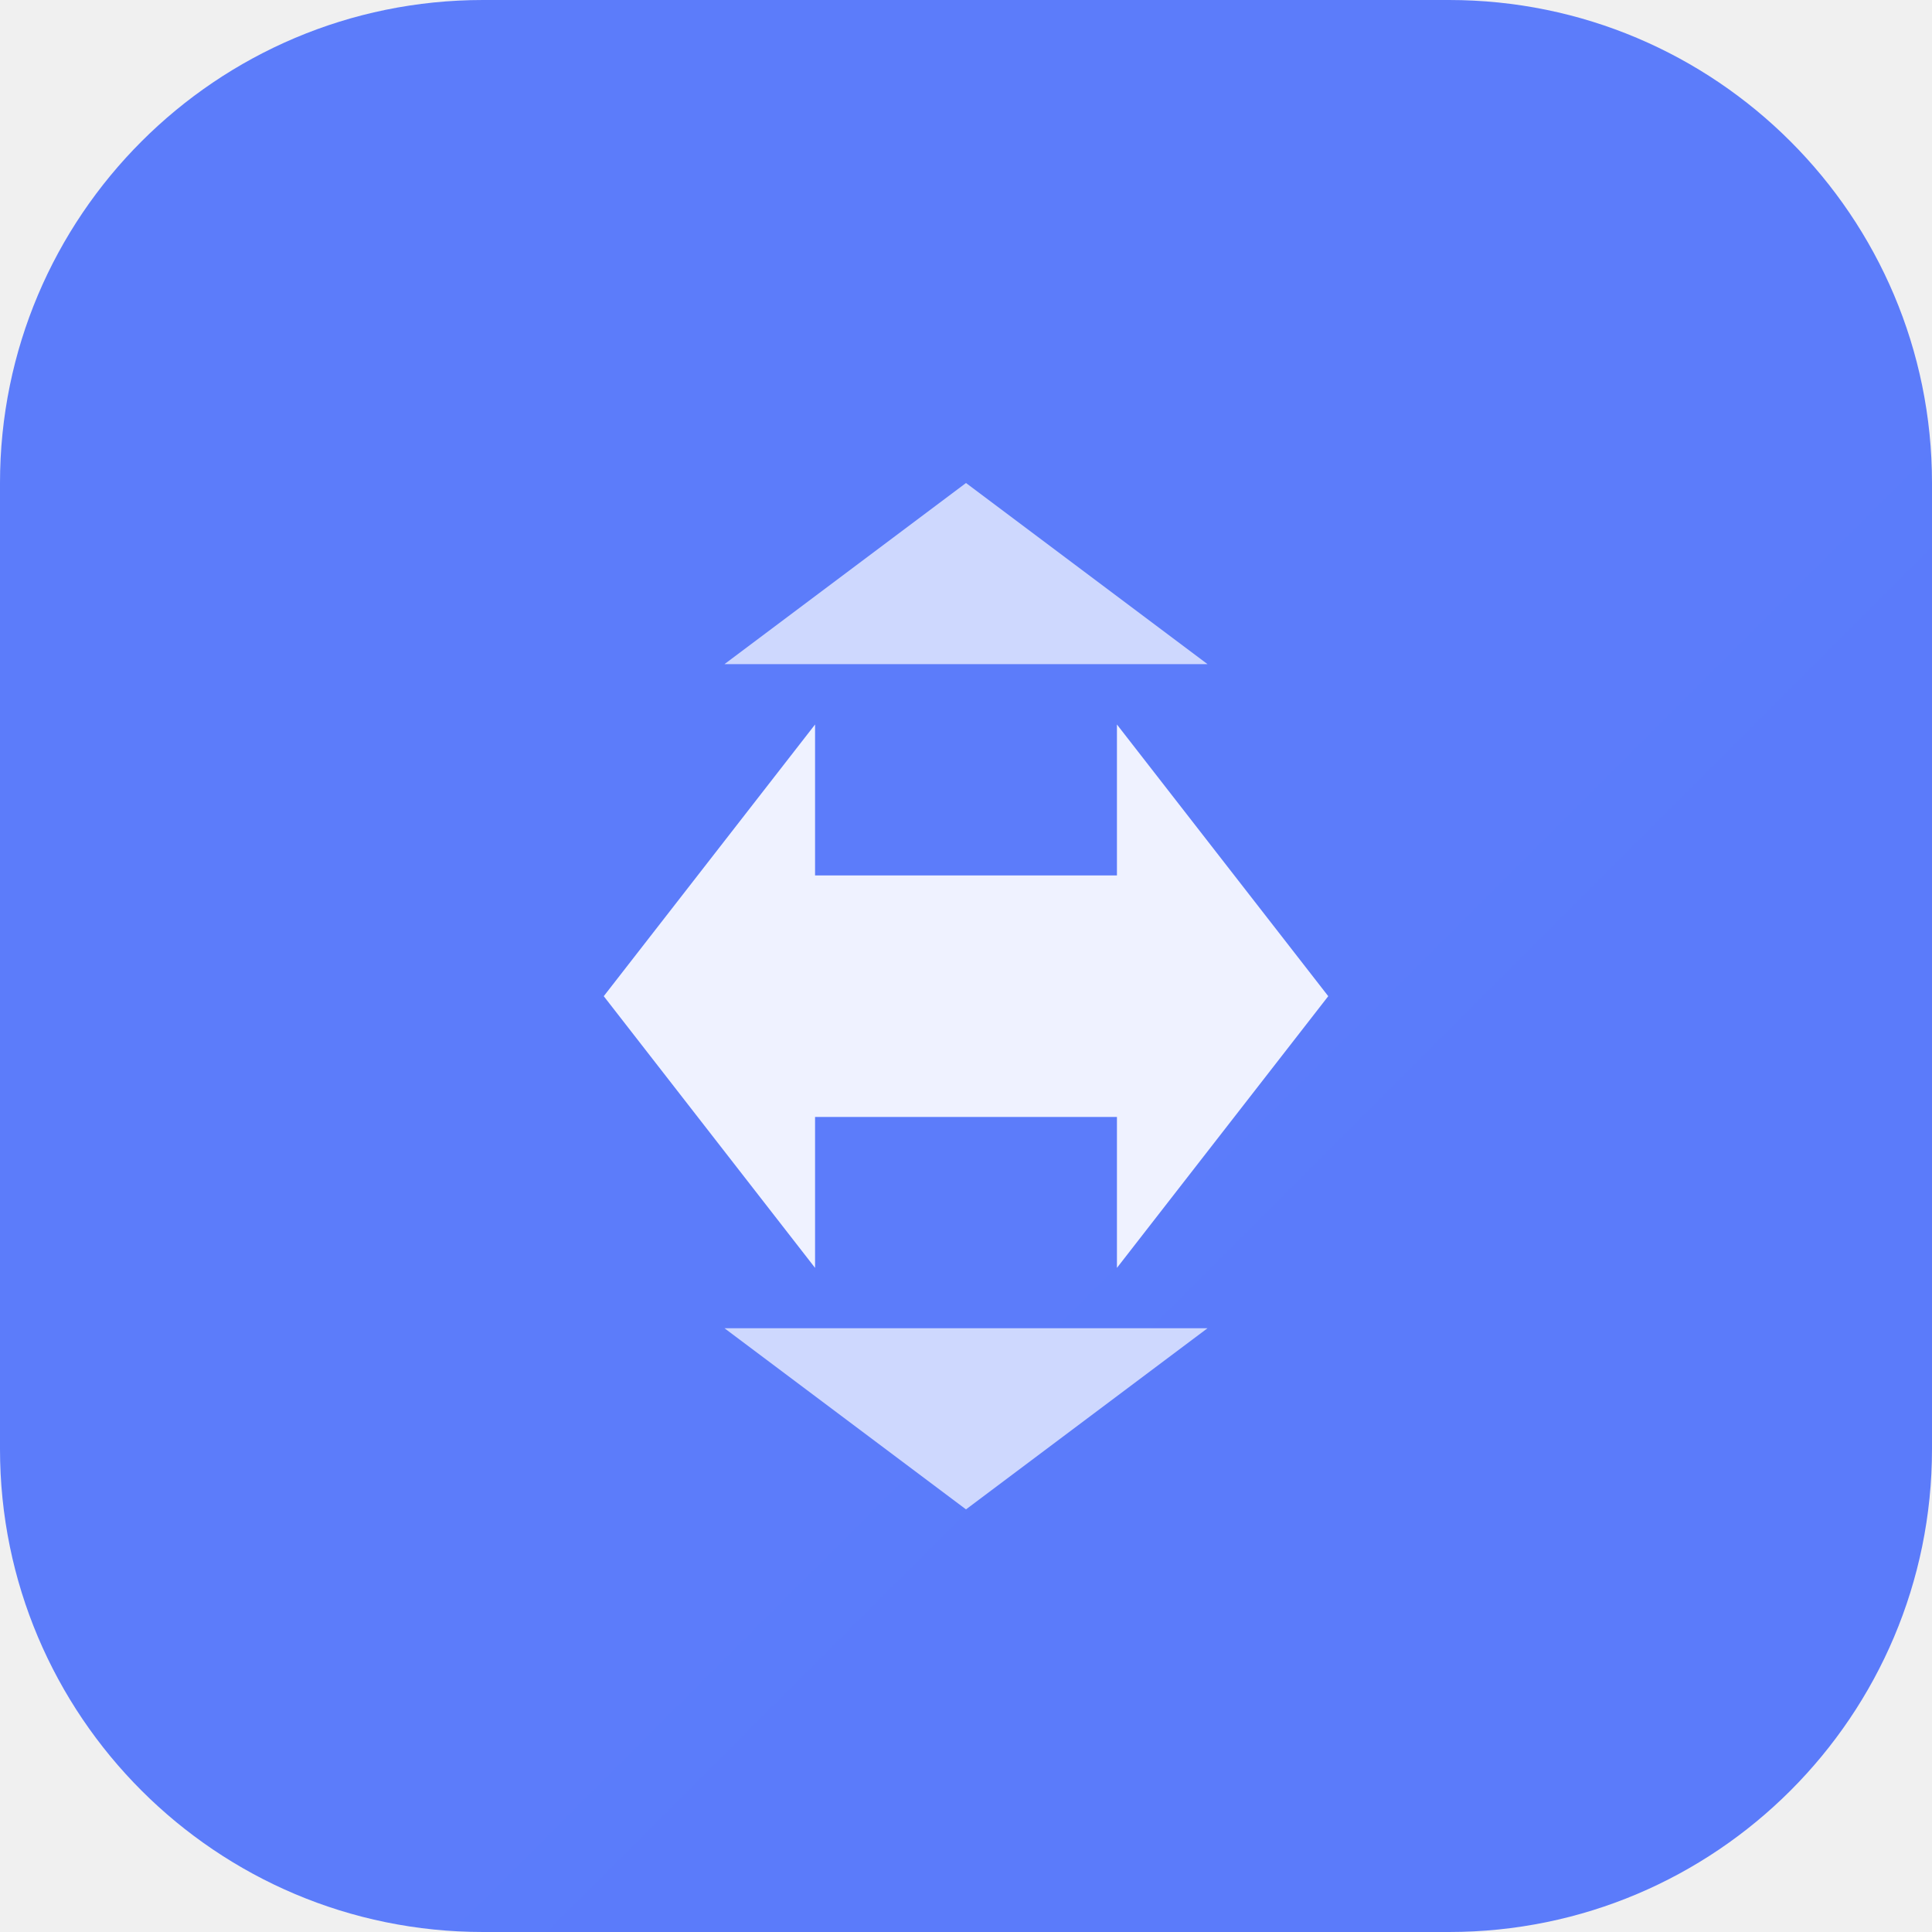
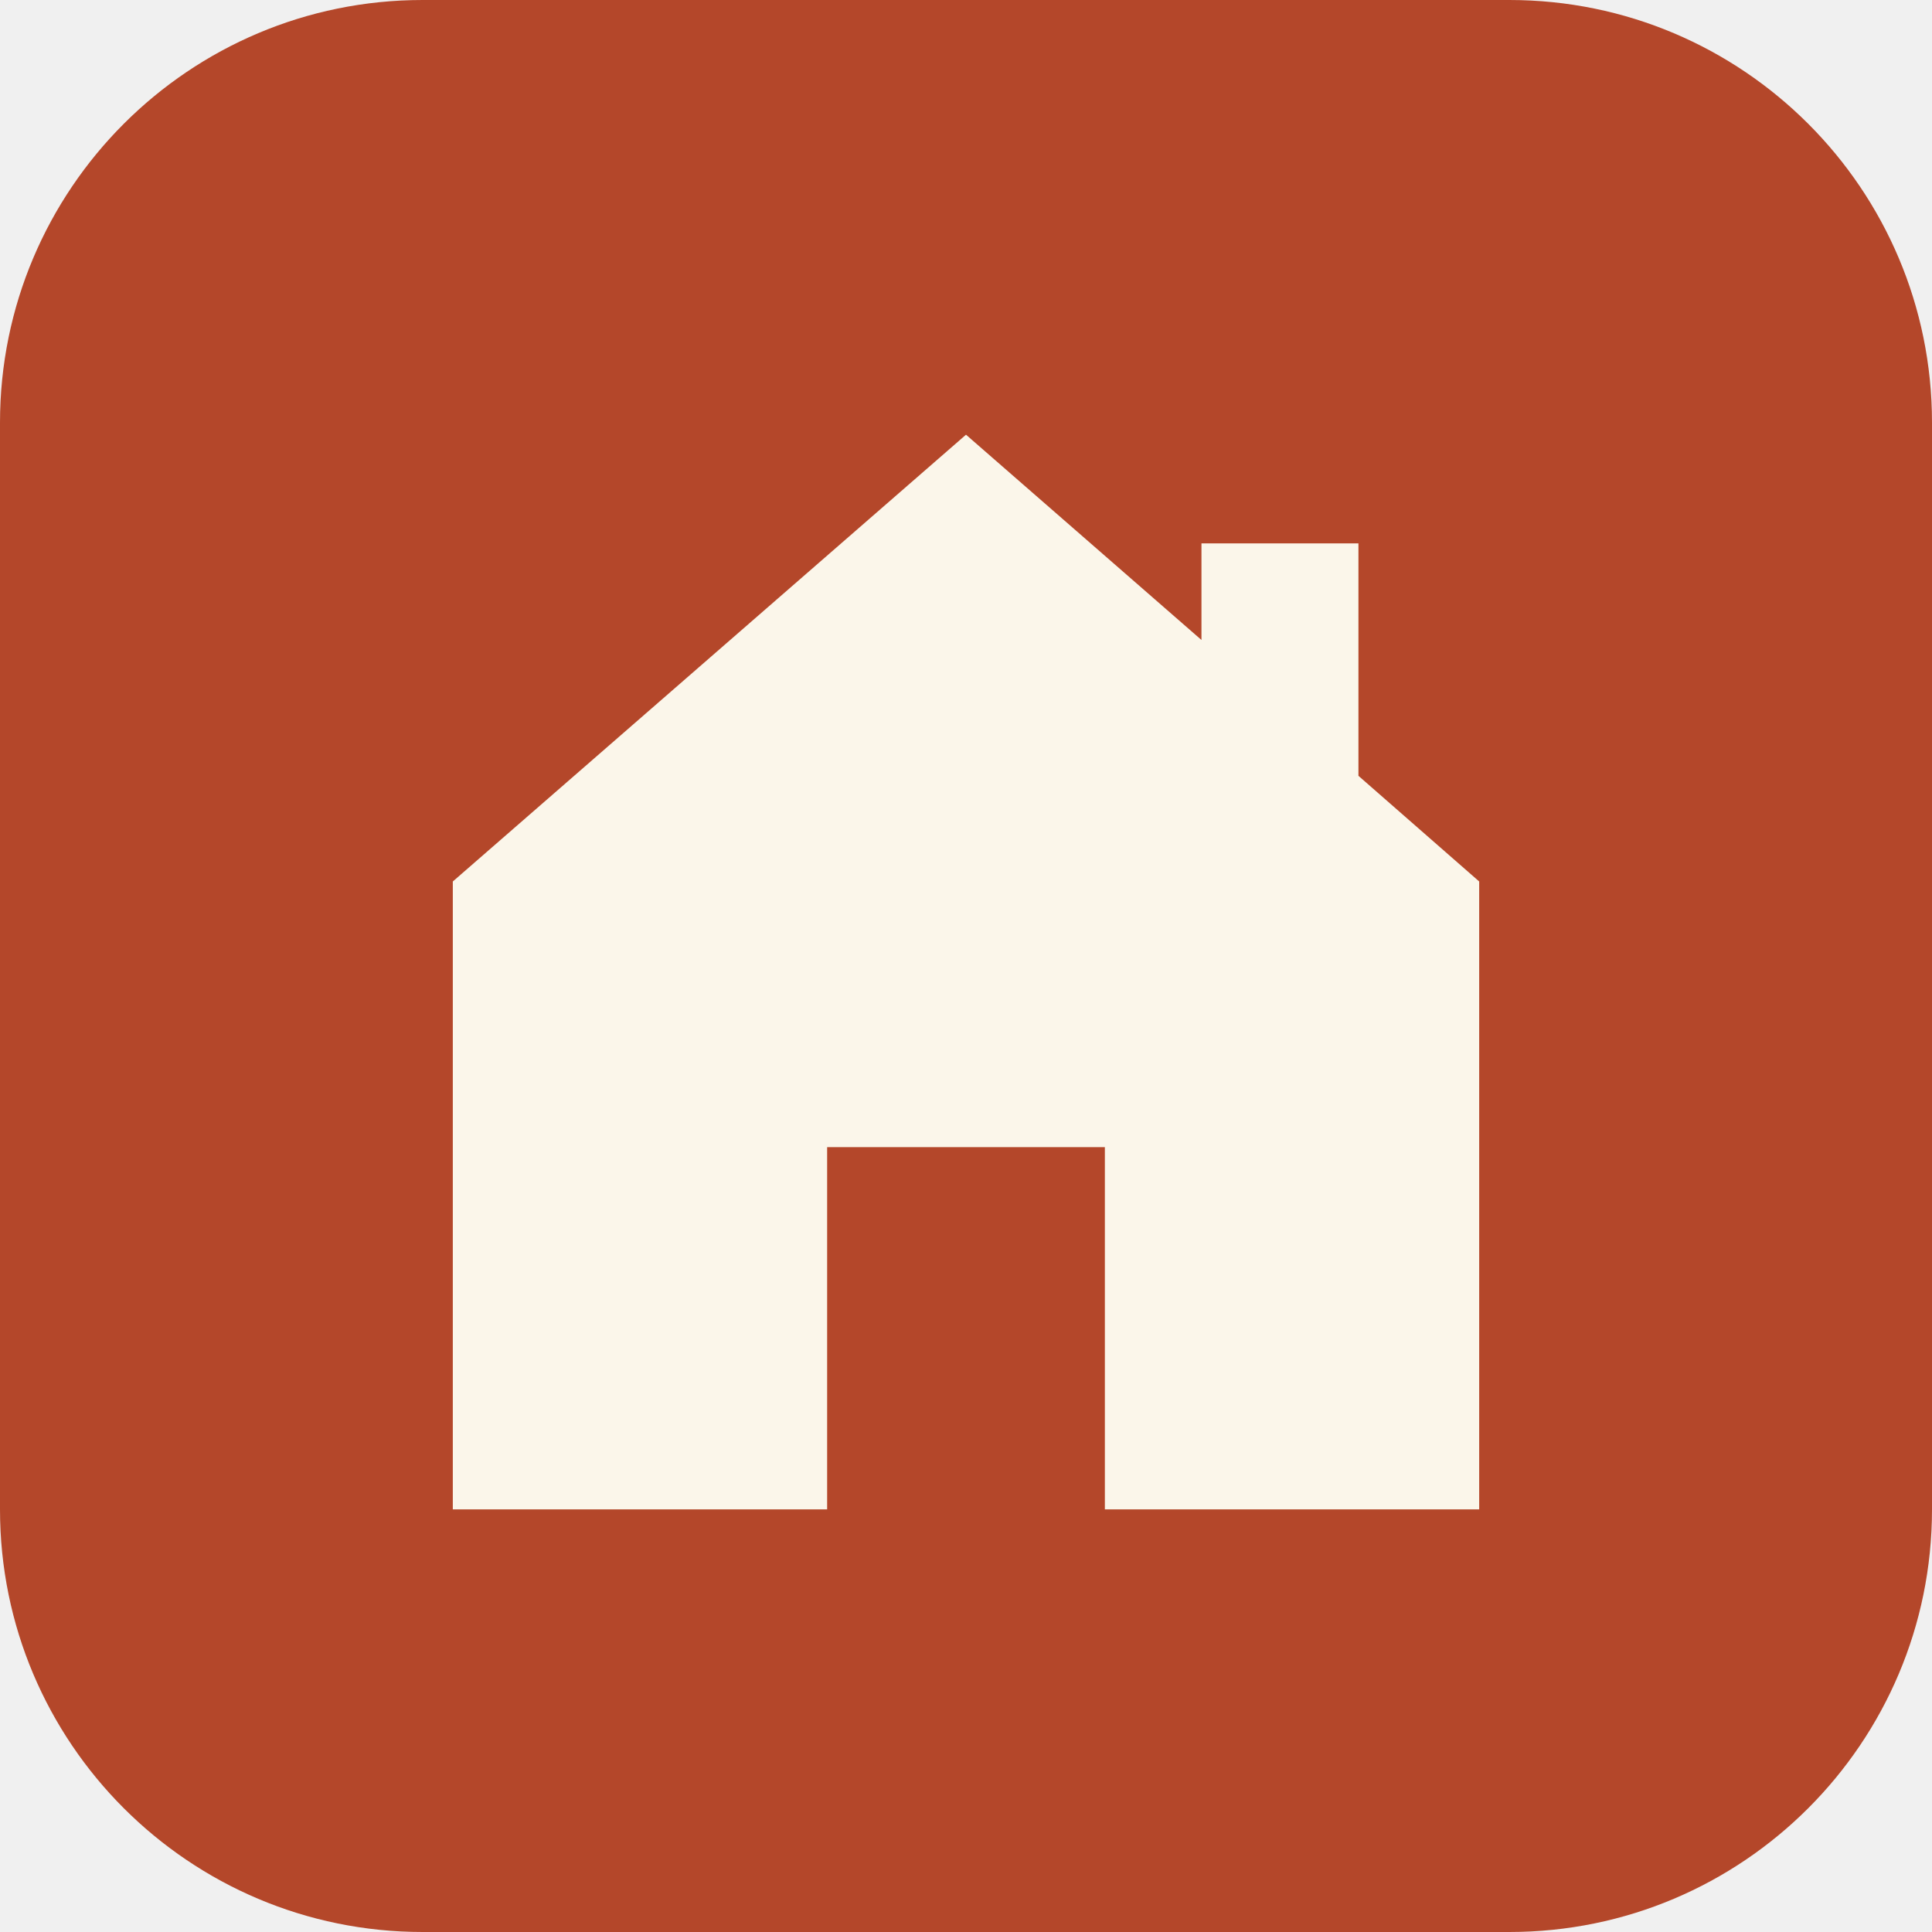
<svg xmlns="http://www.w3.org/2000/svg" viewBox="0 0 32 32" fill="none">
-   <defs>
-     <linearGradient id="g" x1="0" y1="0" x2="32" y2="32">
-       <stop offset="0%" stop-color="#5c7cfa" />
-       <stop offset="100%" stop-color="#4263eb" />
-     </linearGradient>
-   </defs>
-   <rect width="32" height="32" rx="8" fill="url(#g)" />
-   <path d="M10 16.5L13.5 12V14.5H18.5V12L22 16.5L18.5 21V18.5H13.5V21L10 16.5Z" fill="white" opacity="0.9" />
-   <path d="M16 8L20 11H12L16 8Z" fill="white" opacity="0.7" />
-   <path d="M16 25L12 22H20L16 25Z" fill="white" opacity="0.7" />
+   <rect width="32" height="32" rx="7" fill="#b4472a" />
+   <path transform="translate(4 4)" fill="#fbf6ea" d="M12 3.2 3.5 10.6V21h6.2v-6h4.6v6h6.2V10.6l-2-1.75V5h-2.6v1.6z" />
</svg>
